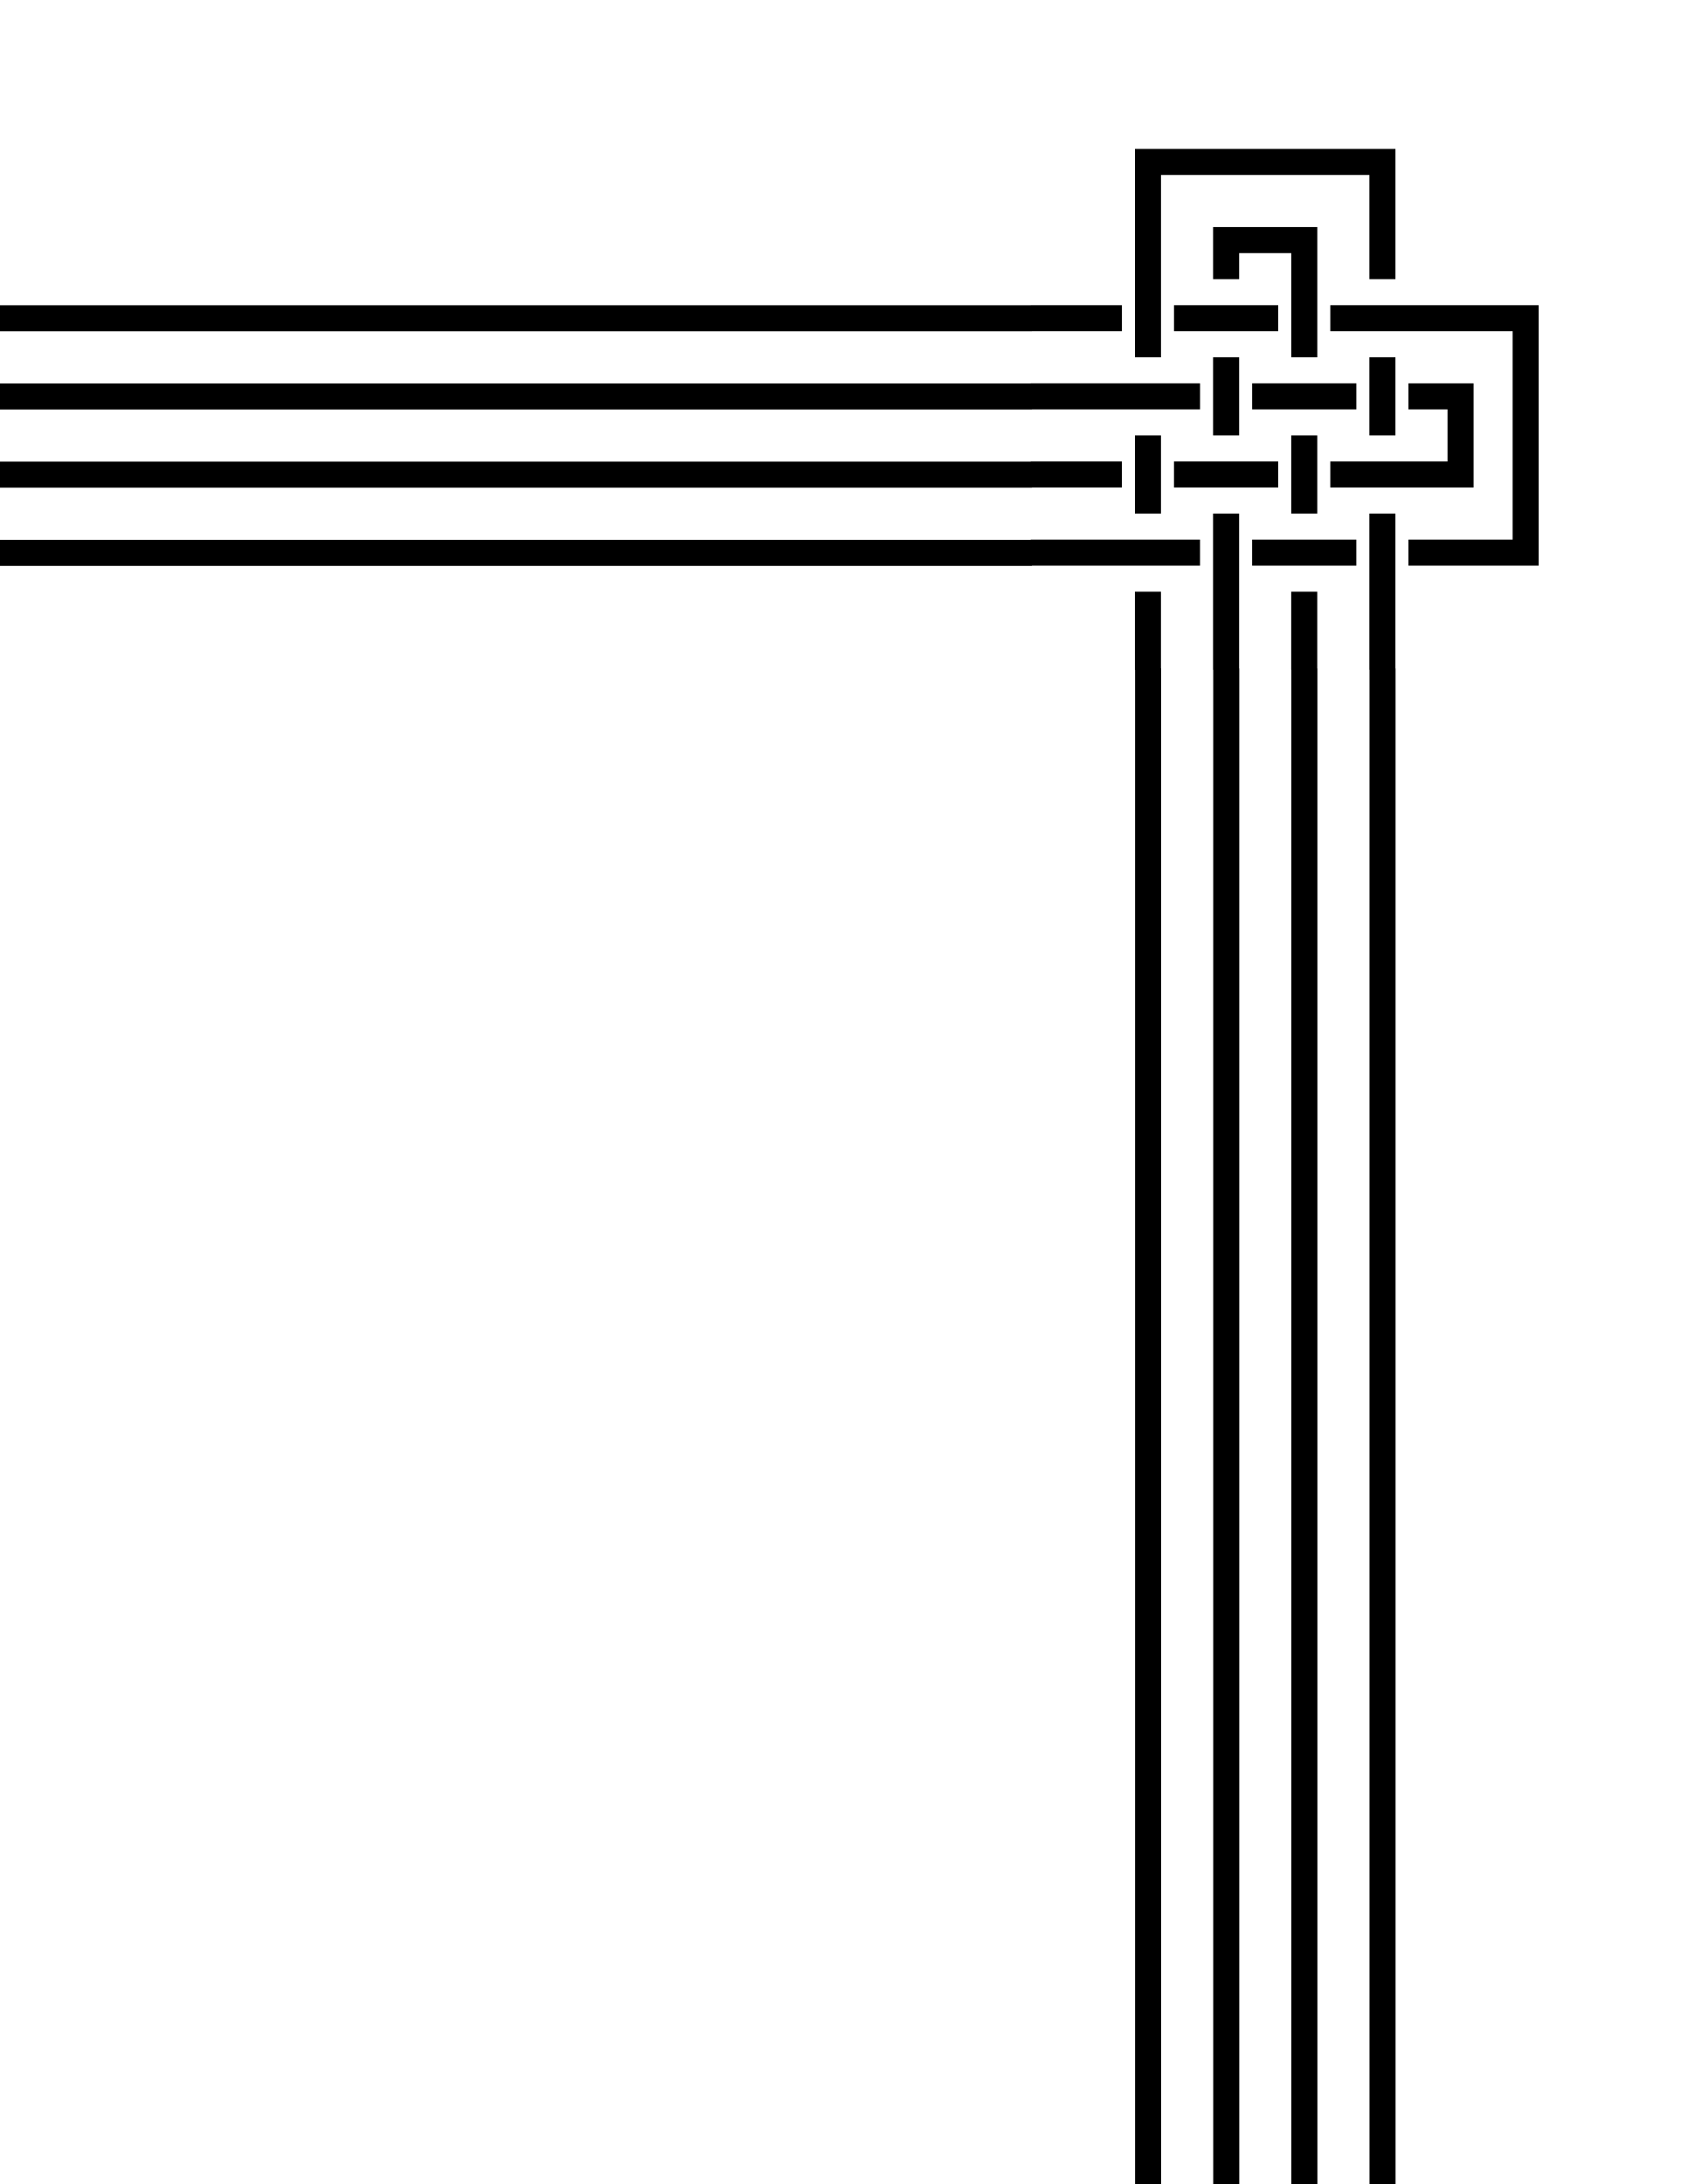
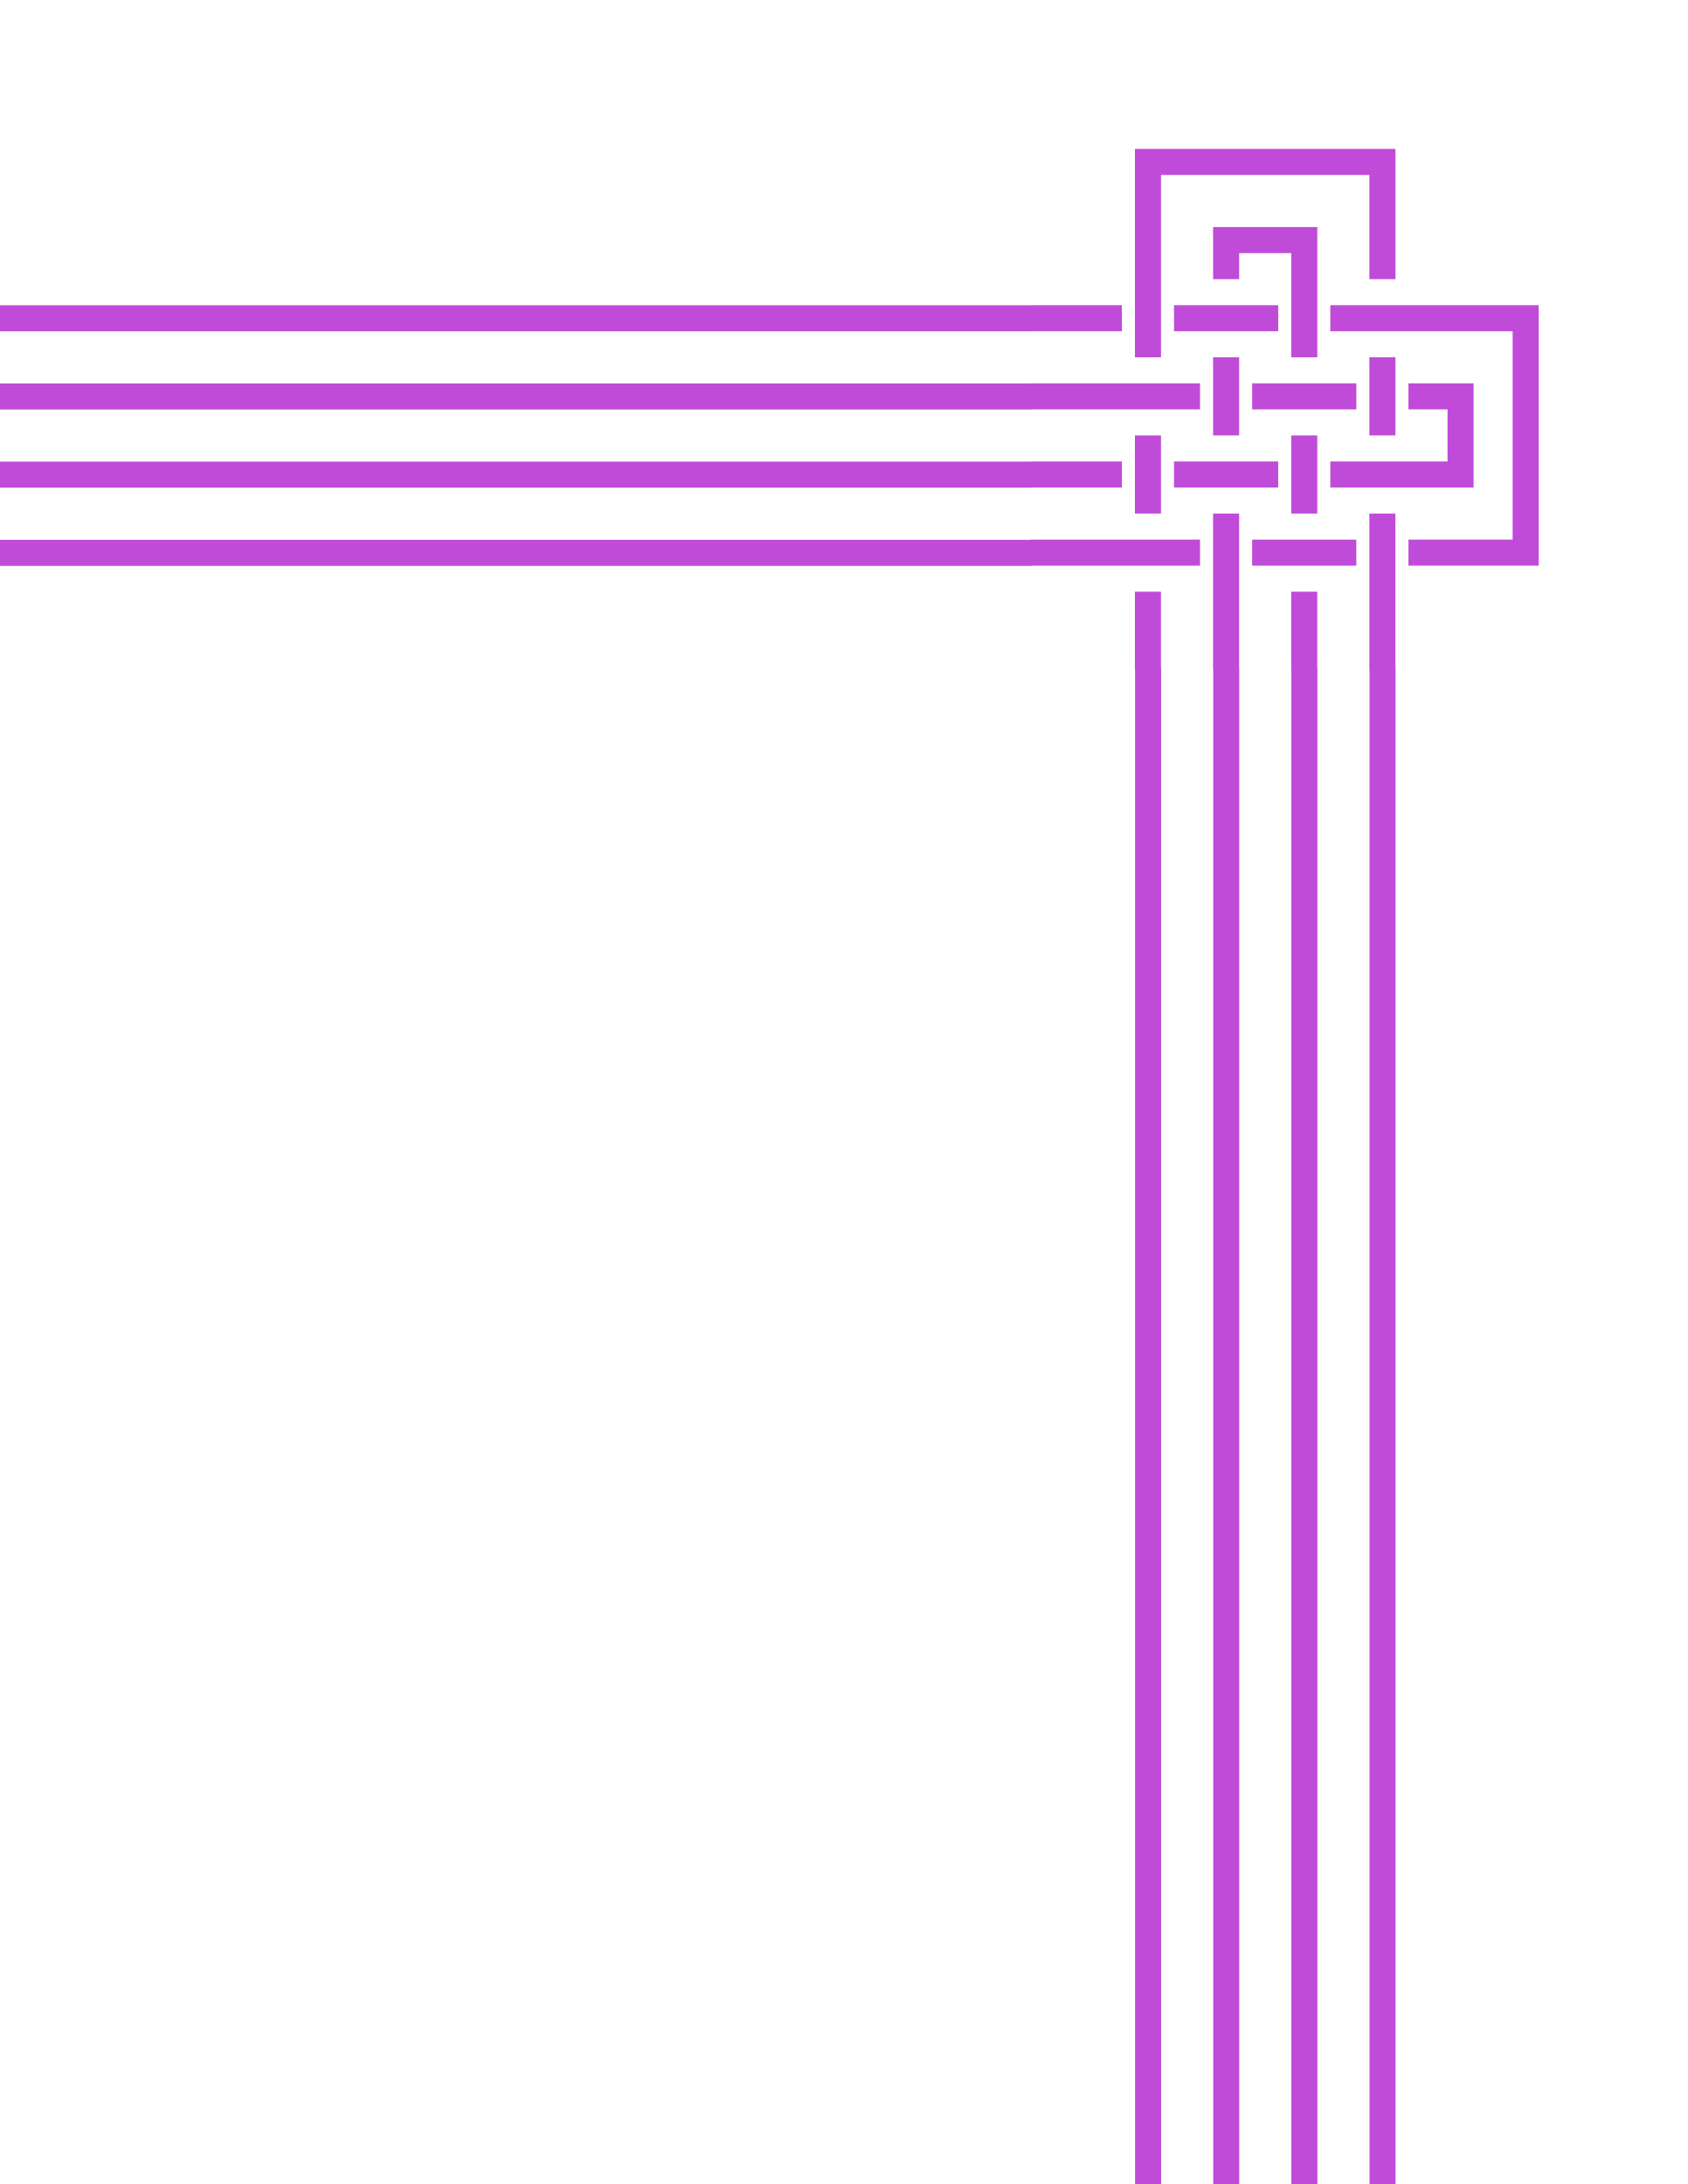
<svg xmlns="http://www.w3.org/2000/svg" viewBox="510 0 255 330">
  <defs>
    <clipPath id="clip">
      <rect x="510" y="0" width="255" height="330" />
    </clipPath>
  </defs>
  <g clip-path="url(#clip)">
    <g transform="translate(0,-62.36221)">
-       <path id="path4336" d="m 44.145,84.863 0,9.838 0,9.84 1.969,0 1.967,0 0,-7.871 0,-7.871 15.742,0 15.742,0 0,13.773 0,13.775 1.969,0 1.967,0 0,-15.742 0,-15.742 -19.678,0 -19.678,0 z m 637.324,0 0,15.742 0,15.742 1.967,0 1.969,0 0,-13.775 0,-13.773 15.742,0 15.742,0 0,7.871 0,7.871 1.967,0 1.969,0 0,-9.84 0,-9.838 -19.678,0 -19.678,0 z m -625.518,11.807 0,9.838 0,9.84 1.969,0 1.967,0 0,-7.871 0,-7.871 3.936,0 3.936,0 0,1.967 0,1.969 1.969,0 1.967,0 0,-3.936 0,-3.936 -7.871,0 -7.871,0 z m 637.324,0 0,3.936 0,3.936 1.967,0 1.969,0 0,-1.969 0,-1.967 3.936,0 3.936,0 0,7.871 0,7.871 1.967,0 1.969,0 0,-9.84 0,-9.838 -7.871,0 -7.871,0 z M 22.5,108.476 l 0,19.678 0,19.678 9.838,0 9.84,0 0,-1.969 0,-1.967 -7.871,0 -7.871,0 0,-15.742 0,-15.742 13.773,0 13.775,0 0,-1.969 0,-1.967 -15.742,0 -15.742,0 z m 39.355,0 0,1.967 0,1.969 7.871,0 7.871,0 0,-1.969 0,-1.967 -7.871,0 -7.871,0 z m 23.613,0 0,1.967 0,1.969 6.887,0 6.834,0 0,0.01 566.719,0 0,-0.01 6.705,0 6.887,0 0,-1.969 0,-1.967 -6.887,0 -6.887,0 0,0.01 -566.484,0 0,-0.01 -6.887,0 -6.887,0 z m 601.902,0 0,1.967 0,1.969 7.871,0 7.871,0 0,-1.969 0,-1.967 -7.871,0 -7.871,0 z m 23.613,0 0,1.967 0,1.969 13.775,0 13.773,0 0,15.742 0,15.742 -7.871,0 -7.871,0 0,1.967 0,1.969 9.84,0 9.838,0 0,-19.678 0,-19.678 -15.742,0 -15.742,0 z m -666.84,7.871 0,5.902 0,5.904 1.969,0 1.967,0 0,-5.904 0,-5.902 -1.967,0 -1.969,0 z m 23.613,0 0,5.902 0,5.904 1.969,0 1.967,0 0,-5.904 0,-5.902 -1.967,0 -1.969,0 z m 625.518,0 0,5.902 0,5.904 1.967,0 1.969,0 0,-5.904 0,-5.902 -1.969,0 -1.967,0 z m 23.613,0 0,5.902 0,5.904 1.967,0 1.969,0 0,-5.904 0,-5.902 -1.969,0 -1.967,0 z m -684.551,3.936 0,7.871 0,7.871 10.824,0 10.822,0 0,-1.969 0,-1.967 -8.855,0 -8.855,0 0,-3.936 0,-3.936 2.953,0 2.951,0 0,-1.969 0,-1.967 -4.92,0 -4.92,0 z m 17.711,0 0,1.967 0,1.969 7.871,0 7.871,0 0,-1.969 0,-1.967 -7.871,0 -7.871,0 z m 23.613,0 0,1.967 0,1.969 12.791,0 12.736,0 0,0.016 566.719,0 0,-0.016 12.609,0 12.789,0 0,-1.969 0,-1.967 -12.789,0 -12.791,0 0,0.016 -566.484,0 0,-0.016 -12.789,0 -12.791,0 z m 625.516,0 0,1.967 0,1.969 7.871,0 7.871,0 0,-1.969 0,-1.967 -7.871,0 -7.871,0 z m 23.613,0 0,1.967 0,1.969 2.953,0 2.951,0 0,3.936 0,3.936 -8.855,0 -8.855,0 0,1.967 0,1.969 10.824,0 10.822,0 0,-7.871 0,-7.871 -4.92,0 -4.92,0 z m -666.84,7.871 0,5.902 0,5.904 1.969,0 1.967,0 0,-5.904 0,-5.902 -1.967,0 -1.969,0 z m 23.613,0 0,5.902 0,5.904 1.969,0 1.967,0 0,-5.904 0,-5.902 -1.967,0 -1.969,0 z m 601.904,0 0,5.902 0,5.904 1.967,0 1.969,0 0,-5.904 0,-5.902 -1.969,0 -1.967,0 z m 23.613,0 0,5.902 0,5.904 1.967,0 1.969,0 0,-5.904 0,-5.902 -1.969,0 -1.967,0 z m -643.227,3.936 0,1.967 0,1.969 7.871,0 7.871,0 0,-1.969 0,-1.967 -7.871,0 -7.871,0 z m 23.613,0 0,1.967 0,1.969 6.887,0 6.834,0 0,0.023 566.719,0 0,-0.023 6.705,0 6.887,0 0,-1.969 0,-1.967 -6.887,0 -6.887,0 0,0.023 -566.484,0 0,-0.023 -6.887,0 -6.887,0 z m 601.902,0 0,1.967 0,1.969 7.871,0 7.871,0 0,-1.969 0,-1.967 -7.871,0 -7.871,0 z m -643.227,7.871 0,11.807 0,11.807 0.01,0 0,351.734 0,0.039 0,436.01 0.021,0 0,11.6 0,11.807 1.969,0 1.967,0 0,-11.807 0,-11.807 -0.021,0 0,-435.803 0,-0.039 0,-351.891 -0.01,0 0,-11.65 0,-11.807 -1.967,0 -1.969,0 z m 23.613,0 0,11.807 0,11.807 0.008,0 0,351.734 0,0.039 0,436.01 0.023,0 0,11.6 0,11.807 1.969,0 1.967,0 0,-11.807 0,-11.807 -0.023,0 0,-435.803 0,-0.039 0,-351.891 -0.008,0 0,-11.65 0,-11.807 -1.967,0 -1.969,0 z m 625.518,0 0,11.807 0,11.807 0.023,0 0,351.734 0,0.039 0,435.959 0.006,0 0,11.65 0,11.807 1.969,0 1.967,0 0,-11.807 0,-11.807 -0.006,0 0,-435.803 0,-0.039 0,-351.941 -0.023,0 0,-11.6 0,-11.807 -1.969,0 -1.967,0 z m 23.613,0 0,11.807 0,11.807 0.021,0 0,351.734 0,0.039 0,435.959 0.008,0 0,11.65 0,11.807 1.969,0 1.967,0 0,-11.807 0,-11.807 -0.008,0 0,-435.803 0,-0.039 0,-351.941 -0.021,0 0,-11.6 0,-11.807 -1.969,0 -1.967,0 z m -666.84,3.936 0,1.967 0,1.969 7.871,0 7.871,0 0,-1.969 0,-1.967 -7.871,0 -7.871,0 z m 23.613,0 0,1.967 0,1.969 12.791,0 12.736,0 0,0.033 566.719,0 0,-0.033 12.609,0 12.789,0 0,-1.969 0,-1.967 -12.789,0 -12.791,0 0,0.033 -566.484,0 0,-0.033 -12.789,0 -12.791,0 z m 625.516,0 0,1.967 0,1.969 7.871,0 7.871,0 0,-1.969 0,-1.967 -7.871,0 -7.871,0 z m -643.227,7.871 0,5.902 0,5.904 0.01,0 0,351.734 0,0.039 0,436.01 0.021,0 0,5.697 0,5.902 1.969,0 1.967,0 0,-5.902 0,-5.904 -0.021,0 0,-435.803 0,-0.039 0,-351.891 -0.01,0 0,-5.748 0,-5.902 -1.967,0 -1.969,0 z m 23.613,0 0,5.902 0,5.904 0.006,0 0,351.734 0,0.039 0,436.01 0.025,0 0,5.697 0,5.902 1.969,0 1.967,0 0,-5.902 0,-5.904 -0.025,0 0,-435.803 0,-0.039 0,-351.891 -0.006,0 0,-5.748 0,-5.902 -1.967,0 -1.969,0 z m 601.904,0 0,5.902 0,5.904 0.025,0 0,351.734 0,0.039 0,435.959 0.004,0 0,5.748 0,5.902 1.969,0 1.967,0 0,-5.902 0,-5.904 -0.004,0 0,-435.803 0,-0.039 0,-351.941 -0.025,0 0,-5.697 0,-5.902 -1.969,0 -1.967,0 z m 23.613,0 0,5.902 0,5.904 0.021,0 0,351.734 0,0.039 0,435.959 0.008,0 0,5.748 0,5.902 1.969,0 1.967,0 0,-5.902 0,-5.904 -0.008,0 0,-435.803 0,-0.039 0,-351.941 -0.021,0 0,-5.697 0,-5.902 -1.969,0 -1.967,0 z m -605.99,815.092 0,0.033 -12.609,0 -12.789,0 0,1.969 0,1.967 12.789,0 12.791,0 0,-0.033 566.484,0 0,0.033 12.789,0 12.791,0 0,-1.967 0,-1.969 -12.791,0 -12.736,0 0,-0.033 -566.719,0 z m -76.561,0.033 0,19.678 0,19.678 15.742,0 15.742,0 0,-1.967 0,-1.969 -13.775,0 -13.773,0 0,-15.742 0,-15.742 7.871,0 7.871,0 0,-1.967 0,-1.969 -9.84,0 -9.838,0 z m 27.549,0 0,1.969 0,1.967 7.871,0 7.871,0 0,-1.967 0,-1.969 -7.871,0 -7.871,0 z m 649.129,0 0,1.969 0,1.967 7.871,0 7.871,0 0,-1.967 0,-1.969 -7.871,0 -7.871,0 z m 23.613,0 0,1.969 0,1.967 7.871,0 7.871,0 0,15.742 0,15.742 -13.773,0 -13.775,0 0,1.969 0,1.967 15.742,0 15.742,0 0,-19.678 0,-19.678 -9.838,0 -9.84,0 z m -666.84,7.871 0,5.904 0,5.902 1.969,0 1.967,0 0,-5.902 0,-5.904 -1.967,0 -1.969,0 z m 23.613,0 0,5.904 0,5.902 1.969,0 1.967,0 0,-5.902 0,-5.904 -1.967,0 -1.969,0 z m 601.904,0 0,5.904 0,5.902 1.967,0 1.969,0 0,-5.902 0,-5.904 -1.969,0 -1.967,0 z m 23.613,0 0,5.904 0,5.902 1.967,0 1.969,0 0,-5.902 0,-5.904 -1.969,0 -1.967,0 z m -606.021,3.91 0,0.025 -6.705,0 -6.887,0 0,1.969 0,1.967 6.887,0 6.887,0 0,-0.025 566.484,0 0,0.025 6.887,0 6.887,0 0,-1.967 0,-1.969 -6.887,0 -6.834,0 0,-0.025 -566.719,0 z m -66.723,0.025 0,7.871 0,7.871 4.92,0 4.92,0 0,-1.969 0,-1.967 -2.953,0 -2.951,0 0,-3.936 0,-3.936 8.855,0 8.855,0 0,-1.967 0,-1.969 -10.824,0 -10.822,0 z m 29.518,0 0,1.969 0,1.967 7.871,0 7.871,0 0,-1.967 0,-1.969 -7.871,0 -7.871,0 z m 625.516,0 0,1.969 0,1.967 7.871,0 7.871,0 0,-1.967 0,-1.969 -7.871,0 -7.871,0 z m 23.613,0 0,1.969 0,1.967 8.855,0 8.855,0 0,3.936 0,3.936 -2.953,0 -2.951,0 0,1.967 0,1.969 4.92,0 4.92,0 0,-7.871 0,-7.871 -10.824,0 -10.822,0 z m -666.84,7.871 0,5.902 0,5.904 1.969,0 1.967,0 0,-5.904 0,-5.902 -1.967,0 -1.969,0 z m 23.613,0 0,5.902 0,5.904 1.969,0 1.967,0 0,-5.904 0,-5.902 -1.967,0 -1.969,0 z m 625.518,0 0,5.902 0,5.904 1.967,0 1.969,0 0,-5.904 0,-5.902 -1.969,0 -1.967,0 z m 23.613,0 0,5.902 0,5.904 1.967,0 1.969,0 0,-5.904 0,-5.902 -1.969,0 -1.967,0 z m -617.828,3.92 0,0.016 -12.609,0 -12.789,0 0,1.967 0,1.969 12.789,0 12.791,0 0,-0.016 566.484,0 0,0.016 12.789,0 12.791,0 0,-1.969 0,-1.967 -12.791,0 -12.736,0 0,-0.016 -566.719,0 z m -49.012,0.016 0,1.967 0,1.969 7.871,0 7.871,0 0,-1.969 0,-1.967 -7.871,0 -7.871,0 z m 649.129,0 0,1.967 0,1.969 7.871,0 7.871,0 0,-1.969 0,-1.967 -7.871,0 -7.871,0 z m -643.227,7.871 0,9.84 0,9.838 7.871,0 7.871,0 0,-3.936 0,-3.936 -1.967,0 -1.969,0 0,1.969 0,1.967 -3.936,0 -3.936,0 0,-7.871 0,-7.871 -1.967,0 -1.969,0 z m 23.613,0 0,13.775 0,13.774 -15.742,0 -15.742,0 0,-7.871 0,-7.871 -1.967,0 -1.969,0 0,9.838 0,9.84 19.678,0 19.678,0 0,-15.742 0,-15.742 -1.967,0 -1.969,0 z m 601.904,0 0,15.742 0,15.742 19.678,0 19.678,0 0,-9.84 0,-9.838 -1.969,0 -1.967,0 0,7.871 0,7.871 -15.742,0 -15.742,0 0,-13.774 0,-13.775 -1.969,0 -1.967,0 z m 23.613,0 0,7.871 0,7.871 -3.936,0 -3.936,0 0,-1.967 0,-1.969 -1.969,0 -1.967,0 0,3.936 0,3.936 7.871,0 7.871,0 0,-9.838 0,-9.84 -1.969,0 -1.967,0 z m -606.021,3.926 0,0.01 -6.705,0 -6.887,0 0,1.967 0,1.969 6.887,0 6.887,0 0,-0.01 566.484,0 0,0.01 6.887,0 6.887,0 0,-1.969 0,-1.967 -6.887,0 -6.834,0 0,-0.01 -566.719,0 z m -37.205,0.01 0,1.967 0,1.969 7.871,0 7.871,0 0,-1.969 0,-1.967 -7.871,0 -7.871,0 z m 625.516,0 0,1.967 0,1.969 7.871,0 7.871,0 0,-1.969 0,-1.967 -7.871,0 -7.871,0 z" style="fill:#000000" />
+       <path id="path4336" d="m 44.145,84.863 0,9.838 0,9.84 1.969,0 1.967,0 0,-7.871 0,-7.871 15.742,0 15.742,0 0,13.773 0,13.775 1.969,0 1.967,0 0,-15.742 0,-15.742 -19.678,0 -19.678,0 z m 637.324,0 0,15.742 0,15.742 1.967,0 1.969,0 0,-13.775 0,-13.773 15.742,0 15.742,0 0,7.871 0,7.871 1.967,0 1.969,0 0,-9.84 0,-9.838 -19.678,0 -19.678,0 z m -625.518,11.807 0,9.838 0,9.84 1.969,0 1.967,0 0,-7.871 0,-7.871 3.936,0 3.936,0 0,1.967 0,1.969 1.969,0 1.967,0 0,-3.936 0,-3.936 -7.871,0 -7.871,0 z m 637.324,0 0,3.936 0,3.936 1.967,0 1.969,0 0,-1.969 0,-1.967 3.936,0 3.936,0 0,7.871 0,7.871 1.967,0 1.969,0 0,-9.84 0,-9.838 -7.871,0 -7.871,0 z M 22.5,108.476 l 0,19.678 0,19.678 9.838,0 9.84,0 0,-1.969 0,-1.967 -7.871,0 -7.871,0 0,-15.742 0,-15.742 13.773,0 13.775,0 0,-1.969 0,-1.967 -15.742,0 -15.742,0 z m 39.355,0 0,1.967 0,1.969 7.871,0 7.871,0 0,-1.969 0,-1.967 -7.871,0 -7.871,0 z m 23.613,0 0,1.967 0,1.969 6.887,0 6.834,0 0,0.01 566.719,0 0,-0.01 6.705,0 6.887,0 0,-1.969 0,-1.967 -6.887,0 -6.887,0 0,0.01 -566.484,0 0,-0.01 -6.887,0 -6.887,0 z m 601.902,0 0,1.967 0,1.969 7.871,0 7.871,0 0,-1.969 0,-1.967 -7.871,0 -7.871,0 z m 23.613,0 0,1.967 0,1.969 13.775,0 13.773,0 0,15.742 0,15.742 -7.871,0 -7.871,0 0,1.967 0,1.969 9.84,0 9.838,0 0,-19.678 0,-19.678 -15.742,0 -15.742,0 z m -666.84,7.871 0,5.902 0,5.904 1.969,0 1.967,0 0,-5.904 0,-5.902 -1.967,0 -1.969,0 z m 23.613,0 0,5.902 0,5.904 1.969,0 1.967,0 0,-5.904 0,-5.902 -1.967,0 -1.969,0 z m 625.518,0 0,5.902 0,5.904 1.967,0 1.969,0 0,-5.904 0,-5.902 -1.969,0 -1.967,0 z m 23.613,0 0,5.902 0,5.904 1.967,0 1.969,0 0,-5.904 0,-5.902 -1.969,0 -1.967,0 z m -684.551,3.936 0,7.871 0,7.871 10.824,0 10.822,0 0,-1.969 0,-1.967 -8.855,0 -8.855,0 0,-3.936 0,-3.936 2.953,0 2.951,0 0,-1.969 0,-1.967 -4.92,0 -4.92,0 z m 17.711,0 0,1.967 0,1.969 7.871,0 7.871,0 0,-1.969 0,-1.967 -7.871,0 -7.871,0 z m 23.613,0 0,1.967 0,1.969 12.791,0 12.736,0 0,0.016 566.719,0 0,-0.016 12.609,0 12.789,0 0,-1.969 0,-1.967 -12.789,0 -12.791,0 0,0.016 -566.484,0 0,-0.016 -12.789,0 -12.791,0 z m 625.516,0 0,1.967 0,1.969 7.871,0 7.871,0 0,-1.969 0,-1.967 -7.871,0 -7.871,0 z m 23.613,0 0,1.967 0,1.969 2.953,0 2.951,0 0,3.936 0,3.936 -8.855,0 -8.855,0 0,1.967 0,1.969 10.824,0 10.822,0 0,-7.871 0,-7.871 -4.92,0 -4.92,0 z m -666.84,7.871 0,5.902 0,5.904 1.969,0 1.967,0 0,-5.904 0,-5.902 -1.967,0 -1.969,0 z m 23.613,0 0,5.902 0,5.904 1.969,0 1.967,0 0,-5.904 0,-5.902 -1.967,0 -1.969,0 z m 601.904,0 0,5.902 0,5.904 1.967,0 1.969,0 0,-5.904 0,-5.902 -1.969,0 -1.967,0 z m 23.613,0 0,5.902 0,5.904 1.967,0 1.969,0 0,-5.904 0,-5.902 -1.969,0 -1.967,0 z m -643.227,3.936 0,1.967 0,1.969 7.871,0 7.871,0 0,-1.969 0,-1.967 -7.871,0 -7.871,0 z m 23.613,0 0,1.967 0,1.969 6.887,0 6.834,0 0,0.023 566.719,0 0,-0.023 6.705,0 6.887,0 0,-1.969 0,-1.967 -6.887,0 -6.887,0 0,0.023 -566.484,0 0,-0.023 -6.887,0 -6.887,0 z m 601.902,0 0,1.967 0,1.969 7.871,0 7.871,0 0,-1.969 0,-1.967 -7.871,0 -7.871,0 z m -643.227,7.871 0,11.807 0,11.807 0.01,0 0,351.734 0,0.039 0,436.01 0.021,0 0,11.6 0,11.807 1.969,0 1.967,0 0,-11.807 0,-11.807 -0.021,0 0,-435.803 0,-0.039 0,-351.891 -0.01,0 0,-11.65 0,-11.807 -1.967,0 -1.969,0 z m 23.613,0 0,11.807 0,11.807 0.008,0 0,351.734 0,0.039 0,436.01 0.023,0 0,11.6 0,11.807 1.969,0 1.967,0 0,-11.807 0,-11.807 -0.023,0 0,-435.803 0,-0.039 0,-351.891 -0.008,0 0,-11.65 0,-11.807 -1.967,0 -1.969,0 z m 625.518,0 0,11.807 0,11.807 0.023,0 0,351.734 0,0.039 0,435.959 0.006,0 0,11.65 0,11.807 1.969,0 1.967,0 0,-11.807 0,-11.807 -0.006,0 0,-435.803 0,-0.039 0,-351.941 -0.023,0 0,-11.6 0,-11.807 -1.969,0 -1.967,0 z m 23.613,0 0,11.807 0,11.807 0.021,0 0,351.734 0,0.039 0,435.959 0.008,0 0,11.65 0,11.807 1.969,0 1.967,0 0,-11.807 0,-11.807 -0.008,0 0,-435.803 0,-0.039 0,-351.941 -0.021,0 0,-11.6 0,-11.807 -1.969,0 -1.967,0 z m -666.84,3.936 0,1.967 0,1.969 7.871,0 7.871,0 0,-1.969 0,-1.967 -7.871,0 -7.871,0 z m 23.613,0 0,1.967 0,1.969 12.791,0 12.736,0 0,0.033 566.719,0 0,-0.033 12.609,0 12.789,0 0,-1.969 0,-1.967 -12.789,0 -12.791,0 0,0.033 -566.484,0 0,-0.033 -12.789,0 -12.791,0 z m 625.516,0 0,1.967 0,1.969 7.871,0 7.871,0 0,-1.969 0,-1.967 -7.871,0 -7.871,0 z m -643.227,7.871 0,5.902 0,5.904 0.01,0 0,351.734 0,0.039 0,436.01 0.021,0 0,5.697 0,5.902 1.969,0 1.967,0 0,-5.902 0,-5.904 -0.021,0 0,-435.803 0,-0.039 0,-351.891 -0.01,0 0,-5.748 0,-5.902 -1.967,0 -1.969,0 z m 23.613,0 0,5.902 0,5.904 0.006,0 0,351.734 0,0.039 0,436.01 0.025,0 0,5.697 0,5.902 1.969,0 1.967,0 0,-5.902 0,-5.904 -0.025,0 0,-435.803 0,-0.039 0,-351.891 -0.006,0 0,-5.748 0,-5.902 -1.967,0 -1.969,0 z m 601.904,0 0,5.902 0,5.904 0.025,0 0,351.734 0,0.039 0,435.959 0.004,0 0,5.748 0,5.902 1.969,0 1.967,0 0,-5.902 0,-5.904 -0.004,0 0,-435.803 0,-0.039 0,-351.941 -0.025,0 0,-5.697 0,-5.902 -1.969,0 -1.967,0 z m 23.613,0 0,5.902 0,5.904 0.021,0 0,351.734 0,0.039 0,435.959 0.008,0 0,5.748 0,5.902 1.969,0 1.967,0 0,-5.902 0,-5.904 -0.008,0 0,-435.803 0,-0.039 0,-351.941 -0.021,0 0,-5.697 0,-5.902 -1.969,0 -1.967,0 z m -605.99,815.092 0,0.033 -12.609,0 -12.789,0 0,1.969 0,1.967 12.789,0 12.791,0 0,-0.033 566.484,0 0,0.033 12.789,0 12.791,0 0,-1.967 0,-1.969 -12.791,0 -12.736,0 0,-0.033 -566.719,0 z m -76.561,0.033 0,19.678 0,19.678 15.742,0 15.742,0 0,-1.967 0,-1.969 -13.775,0 -13.773,0 0,-15.742 0,-15.742 7.871,0 7.871,0 0,-1.967 0,-1.969 -9.84,0 -9.838,0 z m 27.549,0 0,1.969 0,1.967 7.871,0 7.871,0 0,-1.967 0,-1.969 -7.871,0 -7.871,0 z m 649.129,0 0,1.969 0,1.967 7.871,0 7.871,0 0,-1.967 0,-1.969 -7.871,0 -7.871,0 z m 23.613,0 0,1.969 0,1.967 7.871,0 7.871,0 0,15.742 0,15.742 -13.773,0 -13.775,0 0,1.969 0,1.967 15.742,0 15.742,0 0,-19.678 0,-19.678 -9.838,0 -9.84,0 z m -666.84,7.871 0,5.904 0,5.902 1.969,0 1.967,0 0,-5.902 0,-5.904 -1.967,0 -1.969,0 z m 23.613,0 0,5.904 0,5.902 1.969,0 1.967,0 0,-5.902 0,-5.904 -1.967,0 -1.969,0 z m 601.904,0 0,5.904 0,5.902 1.967,0 1.969,0 0,-5.902 0,-5.904 -1.969,0 -1.967,0 z m 23.613,0 0,5.904 0,5.902 1.967,0 1.969,0 0,-5.902 0,-5.904 -1.969,0 -1.967,0 z m -606.021,3.91 0,0.025 -6.705,0 -6.887,0 0,1.969 0,1.967 6.887,0 6.887,0 0,-0.025 566.484,0 0,0.025 6.887,0 6.887,0 0,-1.967 0,-1.969 -6.887,0 -6.834,0 0,-0.025 -566.719,0 z m -66.723,0.025 0,7.871 0,7.871 4.92,0 4.92,0 0,-1.969 0,-1.967 -2.953,0 -2.951,0 0,-3.936 0,-3.936 8.855,0 8.855,0 0,-1.967 0,-1.969 -10.824,0 -10.822,0 z m 29.518,0 0,1.969 0,1.967 7.871,0 7.871,0 0,-1.967 0,-1.969 -7.871,0 -7.871,0 z m 625.516,0 0,1.969 0,1.967 7.871,0 7.871,0 0,-1.967 0,-1.969 -7.871,0 -7.871,0 z m 23.613,0 0,1.969 0,1.967 8.855,0 8.855,0 0,3.936 0,3.936 -2.953,0 -2.951,0 0,1.967 0,1.969 4.92,0 4.92,0 0,-7.871 0,-7.871 -10.824,0 -10.822,0 z m -666.84,7.871 0,5.902 0,5.904 1.969,0 1.967,0 0,-5.904 0,-5.902 -1.967,0 -1.969,0 z m 23.613,0 0,5.902 0,5.904 1.969,0 1.967,0 0,-5.904 0,-5.902 -1.967,0 -1.969,0 z m 625.518,0 0,5.902 0,5.904 1.967,0 1.969,0 0,-5.904 0,-5.902 -1.969,0 -1.967,0 z m 23.613,0 0,5.902 0,5.904 1.967,0 1.969,0 0,-5.904 0,-5.902 -1.969,0 -1.967,0 z m -617.828,3.92 0,0.016 -12.609,0 -12.789,0 0,1.967 0,1.969 12.789,0 12.791,0 0,-0.016 566.484,0 0,0.016 12.789,0 12.791,0 0,-1.969 0,-1.967 -12.791,0 -12.736,0 0,-0.016 -566.719,0 z m -49.012,0.016 0,1.967 0,1.969 7.871,0 7.871,0 0,-1.969 0,-1.967 -7.871,0 -7.871,0 z m 649.129,0 0,1.967 0,1.969 7.871,0 7.871,0 0,-1.969 0,-1.967 -7.871,0 -7.871,0 z m -643.227,7.871 0,9.84 0,9.838 7.871,0 7.871,0 0,-3.936 0,-3.936 -1.967,0 -1.969,0 0,1.969 0,1.967 -3.936,0 -3.936,0 0,-7.871 0,-7.871 -1.967,0 -1.969,0 z m 23.613,0 0,13.775 0,13.774 -15.742,0 -15.742,0 0,-7.871 0,-7.871 -1.967,0 -1.969,0 0,9.838 0,9.84 19.678,0 19.678,0 0,-15.742 0,-15.742 -1.967,0 -1.969,0 z m 601.904,0 0,15.742 0,15.742 19.678,0 19.678,0 0,-9.84 0,-9.838 -1.969,0 -1.967,0 0,7.871 0,7.871 -15.742,0 -15.742,0 0,-13.774 0,-13.775 -1.969,0 -1.967,0 z m 23.613,0 0,7.871 0,7.871 -3.936,0 -3.936,0 0,-1.967 0,-1.969 -1.969,0 -1.967,0 0,3.936 0,3.936 7.871,0 7.871,0 0,-9.838 0,-9.84 -1.969,0 -1.967,0 z m -606.021,3.926 0,0.01 -6.705,0 -6.887,0 0,1.967 0,1.969 6.887,0 6.887,0 0,-0.01 566.484,0 0,0.01 6.887,0 6.887,0 0,-1.969 0,-1.967 -6.887,0 -6.834,0 0,-0.01 -566.719,0 z m -37.205,0.01 0,1.967 0,1.969 7.871,0 7.871,0 0,-1.969 0,-1.967 -7.871,0 -7.871,0 z m 625.516,0 0,1.967 0,1.969 7.871,0 7.871,0 0,-1.969 0,-1.967 -7.871,0 -7.871,0 z" style="fill:#c04bd8" />
    </g>
  </g>
</svg>
